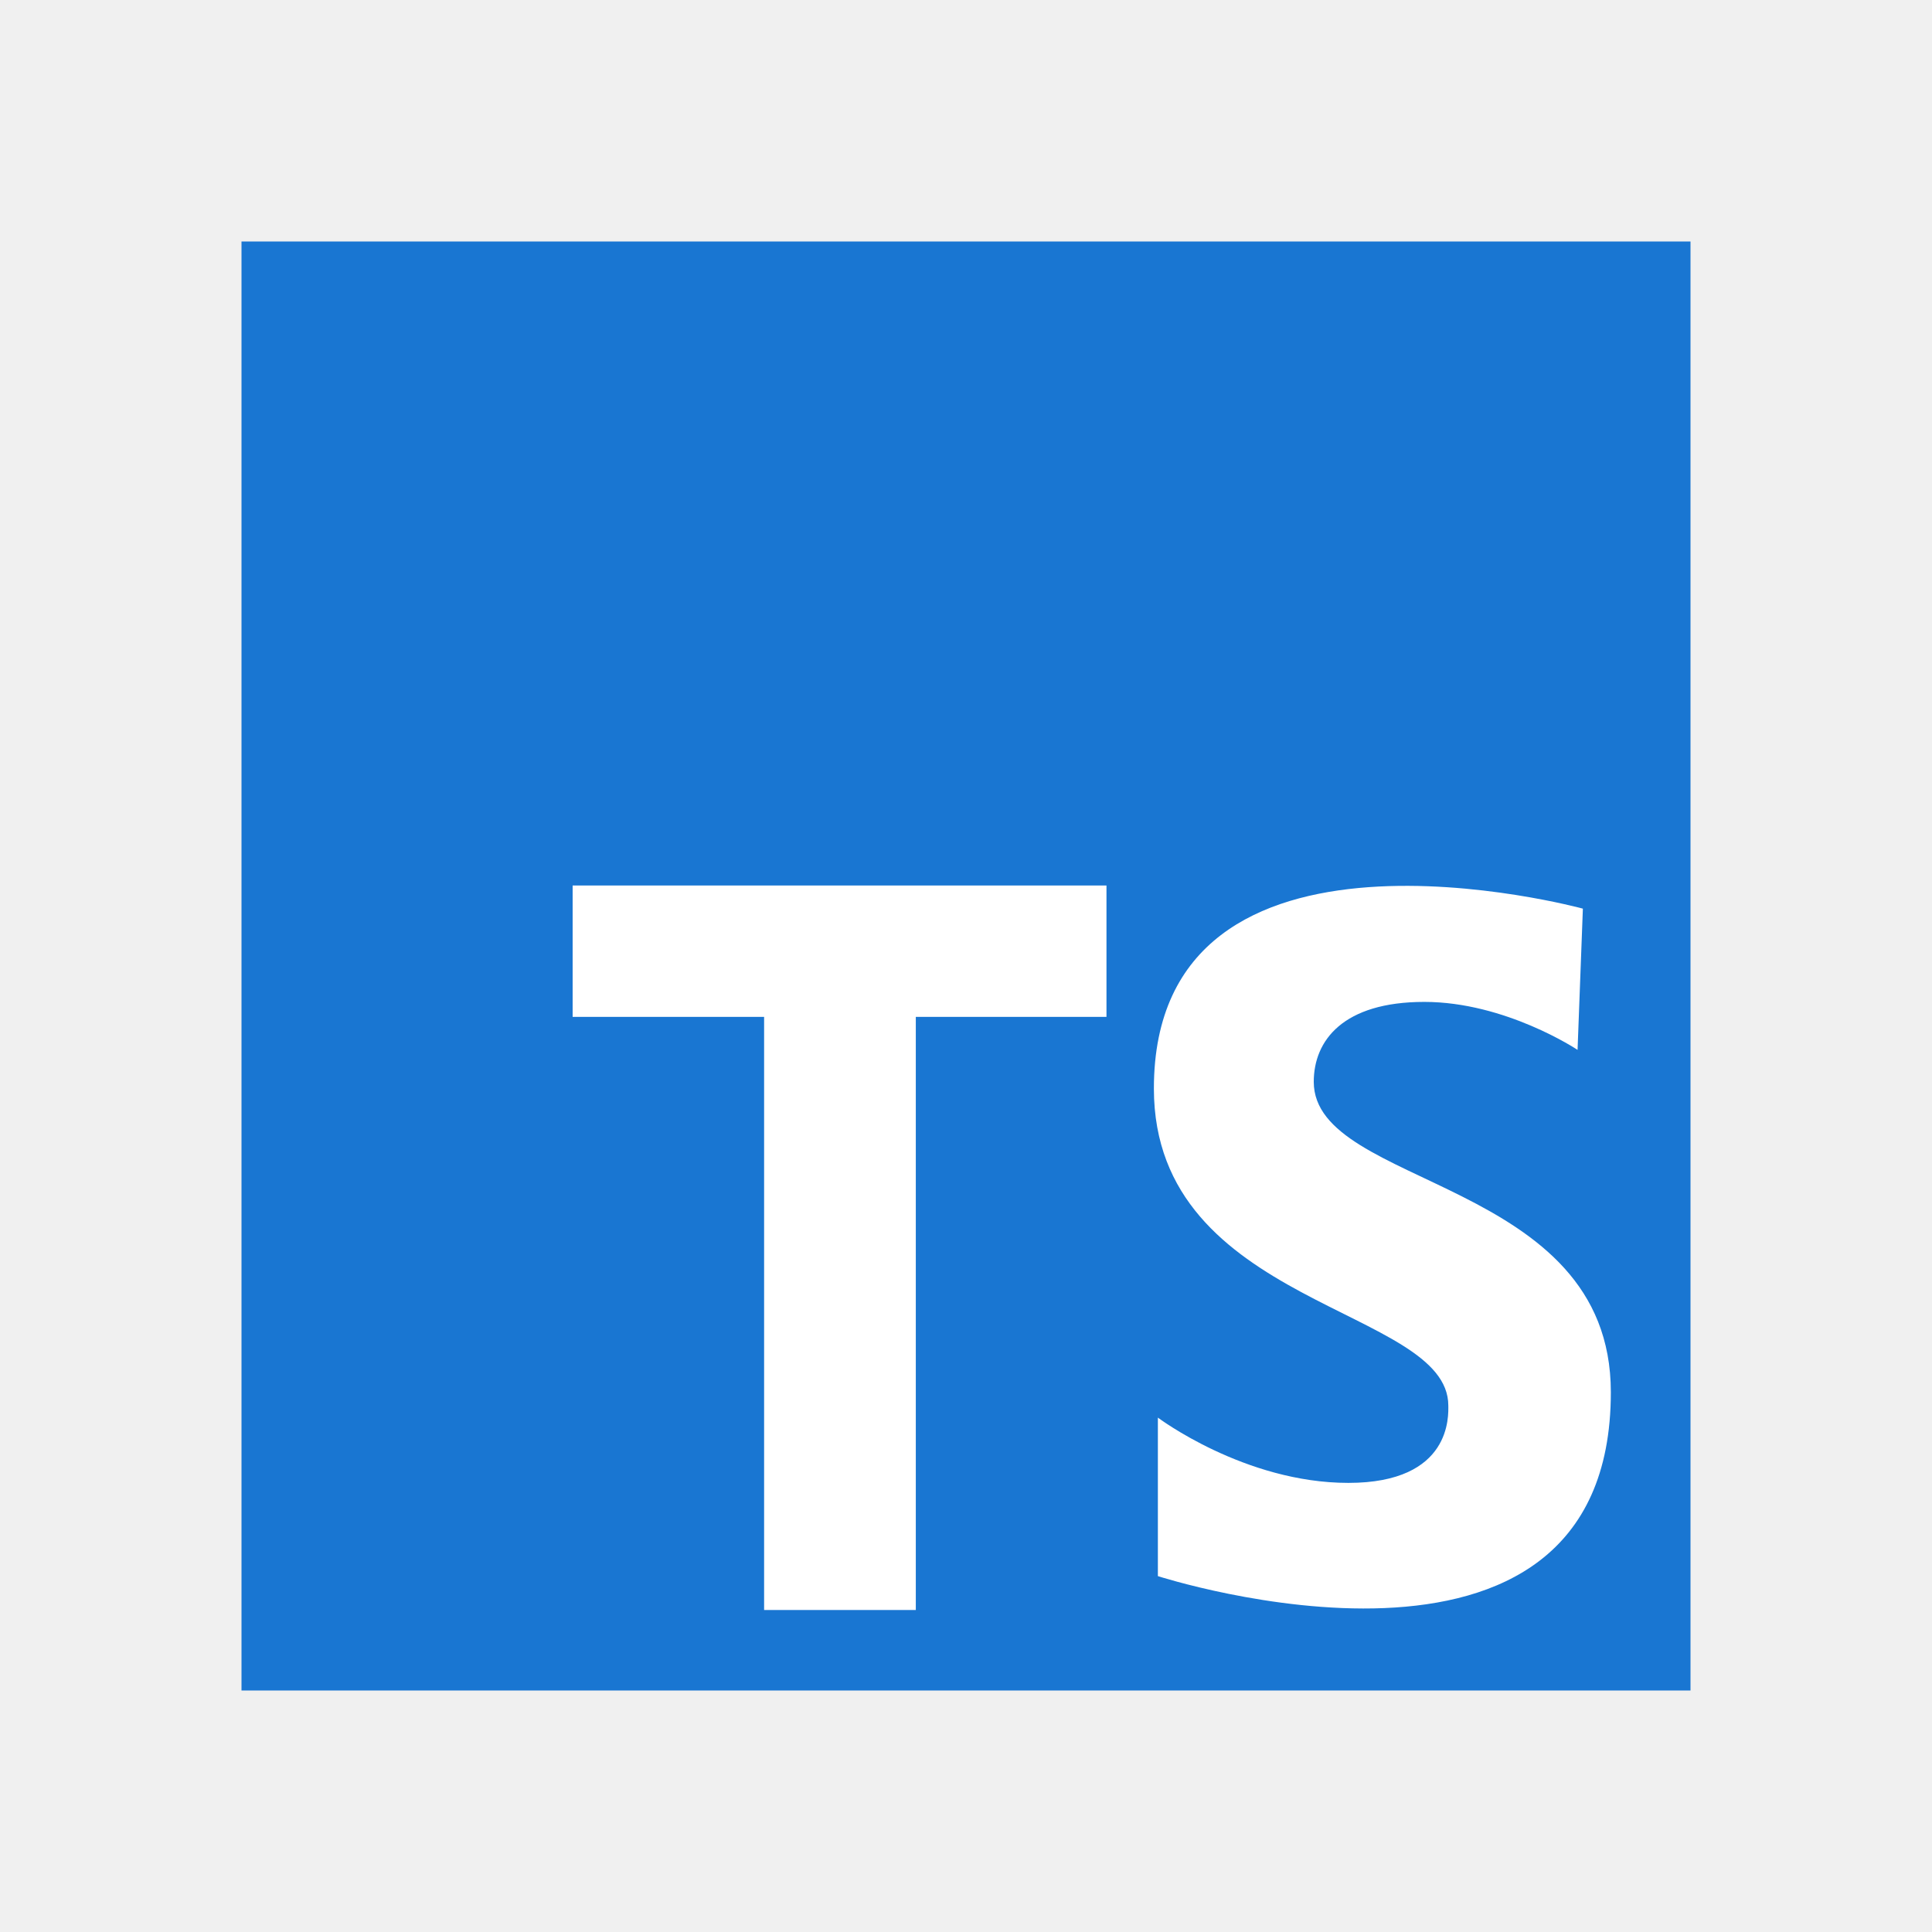
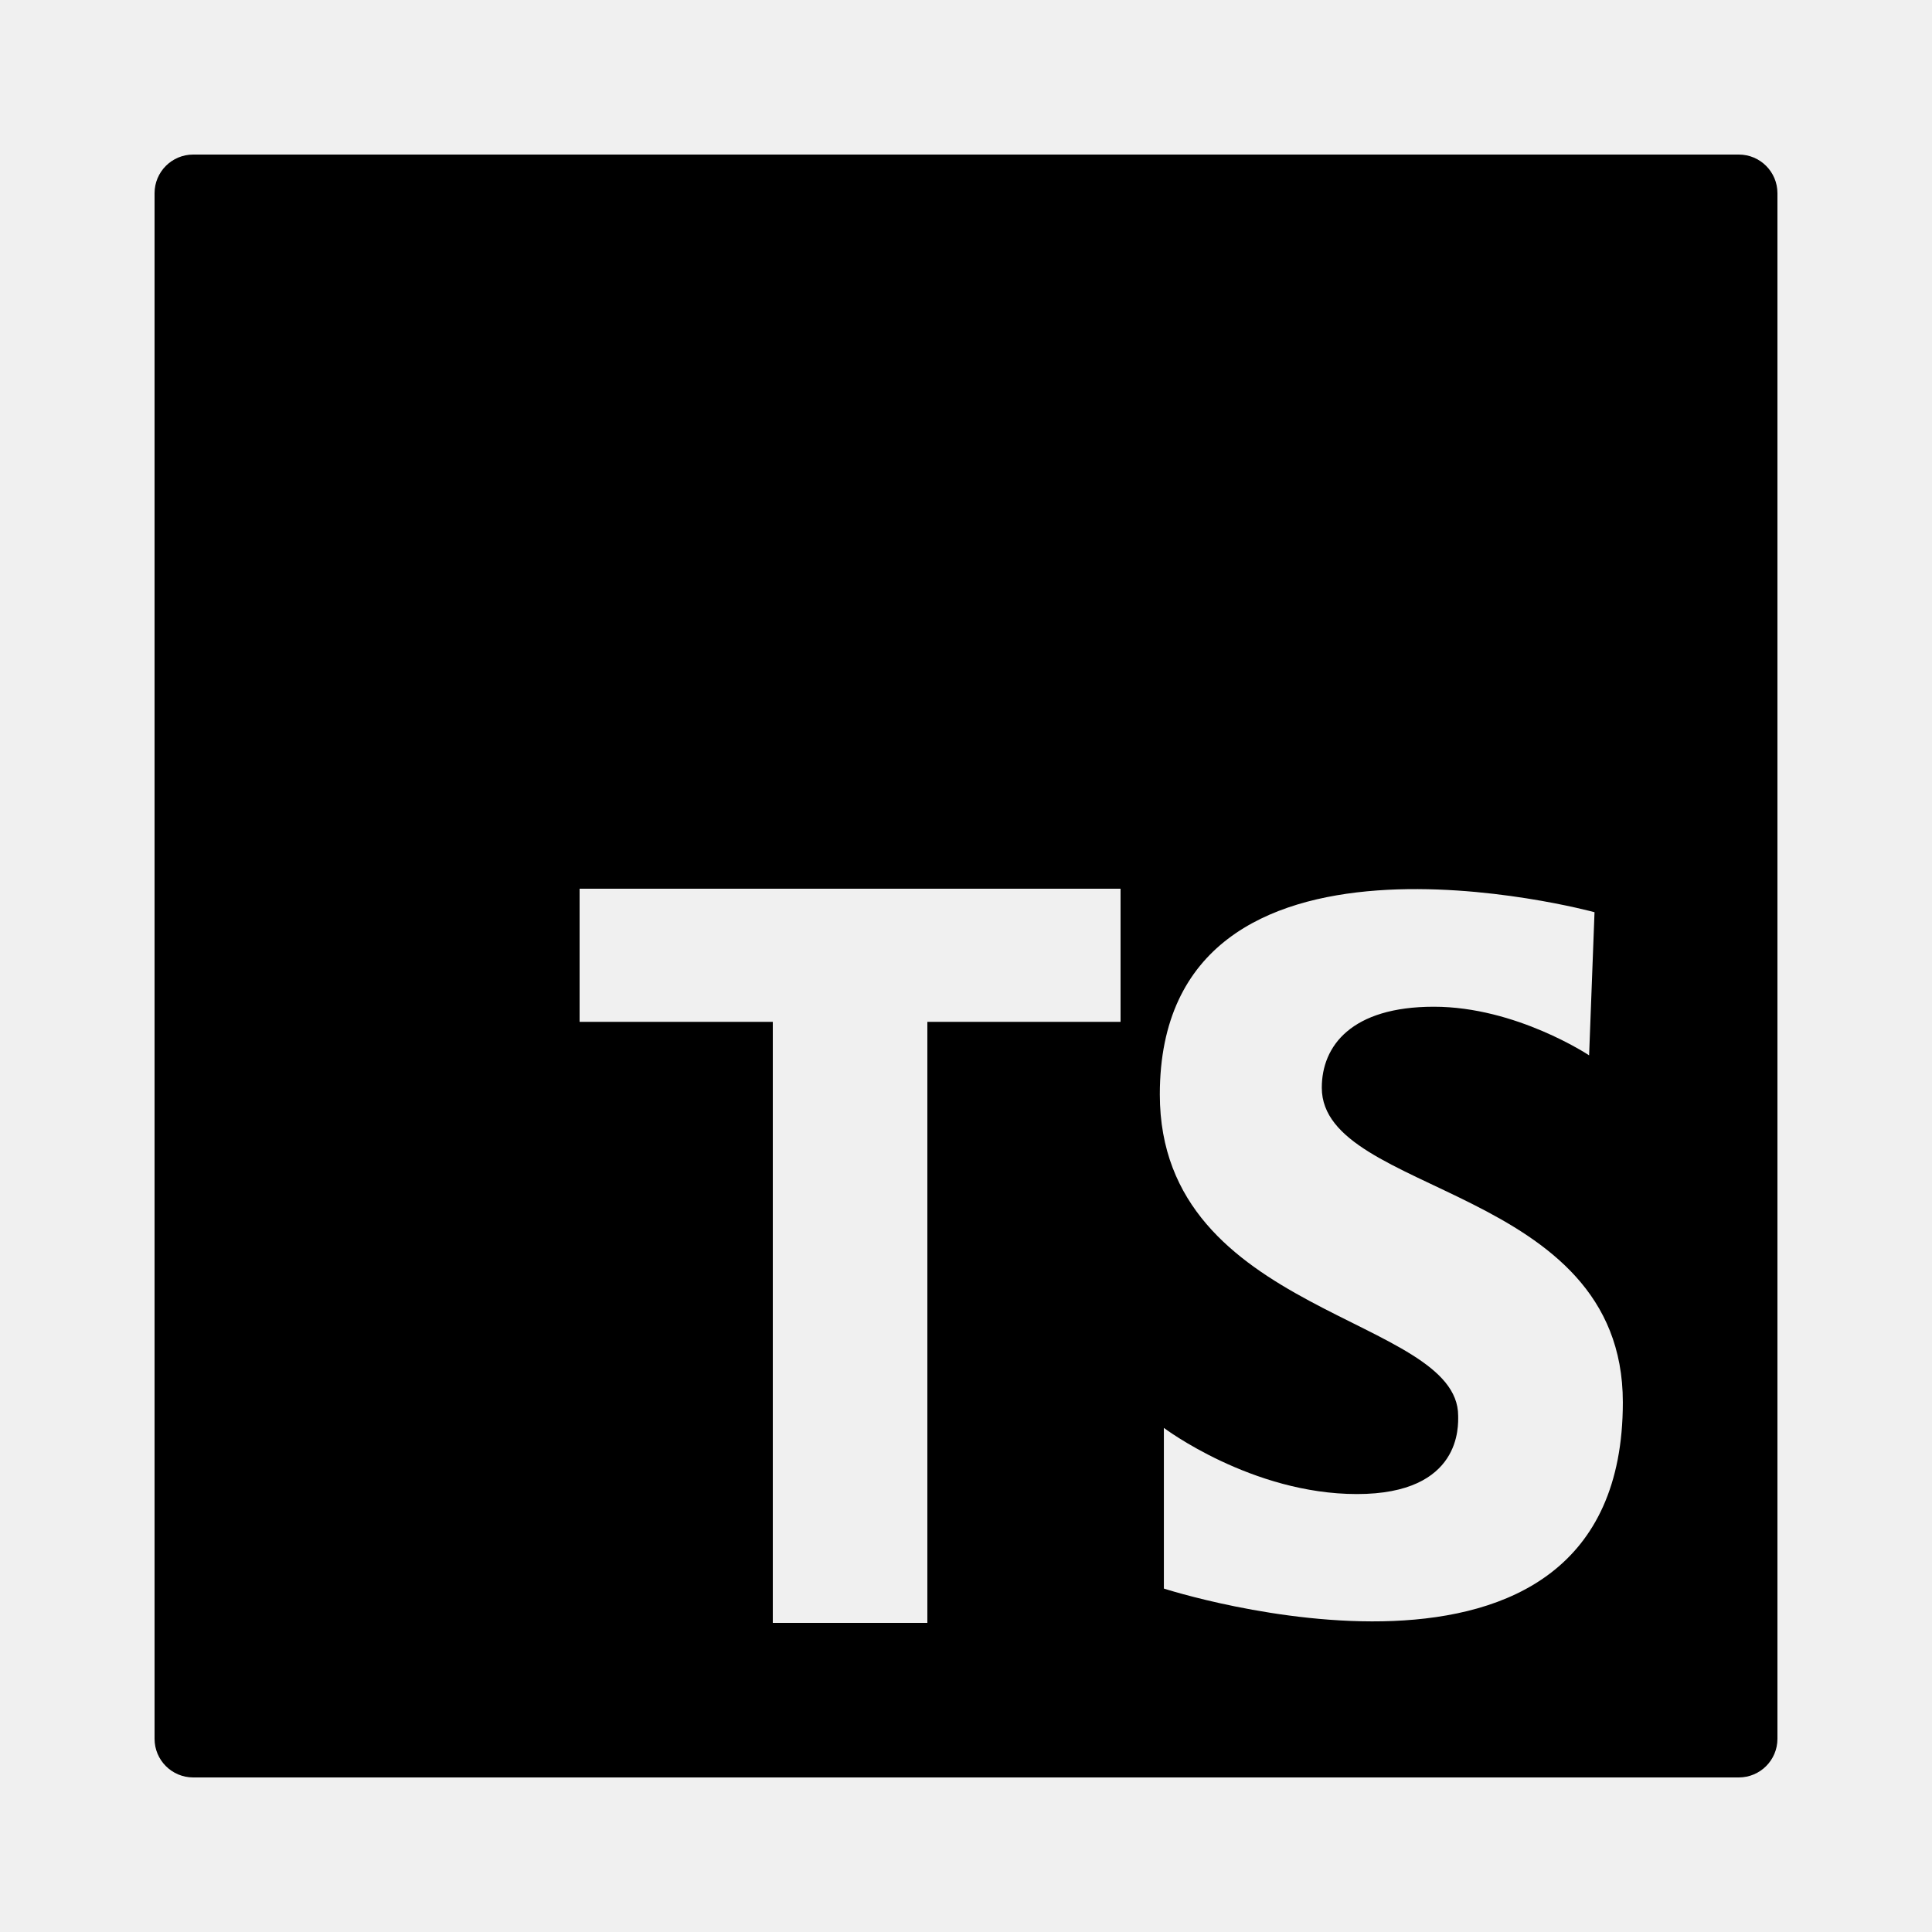
- <svg xmlns="http://www.w3.org/2000/svg" viewBox="0 0 48 48" width="96px" height="96px">
-   <rect width="36" height="36" x="6" y="6" fill="#1976d2" />
-   <polygon fill="#fff" points="27.49,22 14.227,22 14.227,25.264 18.984,25.264 18.984,40 22.753,40 22.753,25.264 27.49,25.264" />
-   <path fill="#fff" d="M39.194,26.084c0,0-1.787-1.192-3.807-1.192s-2.747,0.96-2.747,1.986 c0,2.648,7.381,2.383,7.381,7.712c0,8.209-11.254,4.568-11.254,4.568V35.22c0,0,2.152,1.622,4.733,1.622s2.483-1.688,2.483-1.92 c0-2.449-7.315-2.449-7.315-7.878c0-7.381,10.658-4.469,10.658-4.469L39.194,26.084z" />
+ <svg xmlns="http://www.w3.org/2000/svg" viewBox="0 0 50 50" width="50px" height="50px">
+   <path d="M45,4H5C4.447,4,4,4.448,4,5v40c0,0.552,0.447,1,1,1h40c0.553,0,1-0.448,1-1V5C46,4.448,45.553,4,45,4z M29,26.445h-5V42h-4 V26.445h-5V23h14V26.445z M30.121,41.112v-4.158c0,0,2.271,1.712,4.996,1.712c2.725,0,2.62-1.782,2.62-2.026 c0-2.586-7.721-2.586-7.721-8.315c0-7.791,11.25-4.717,11.25-4.717l-0.14,3.704c0,0-1.887-1.258-4.018-1.258s-2.9,1.013-2.9,2.096 c0,2.795,7.791,2.516,7.791,8.141C42,44.955,30.121,41.112,30.121,41.112z" />
</svg>
